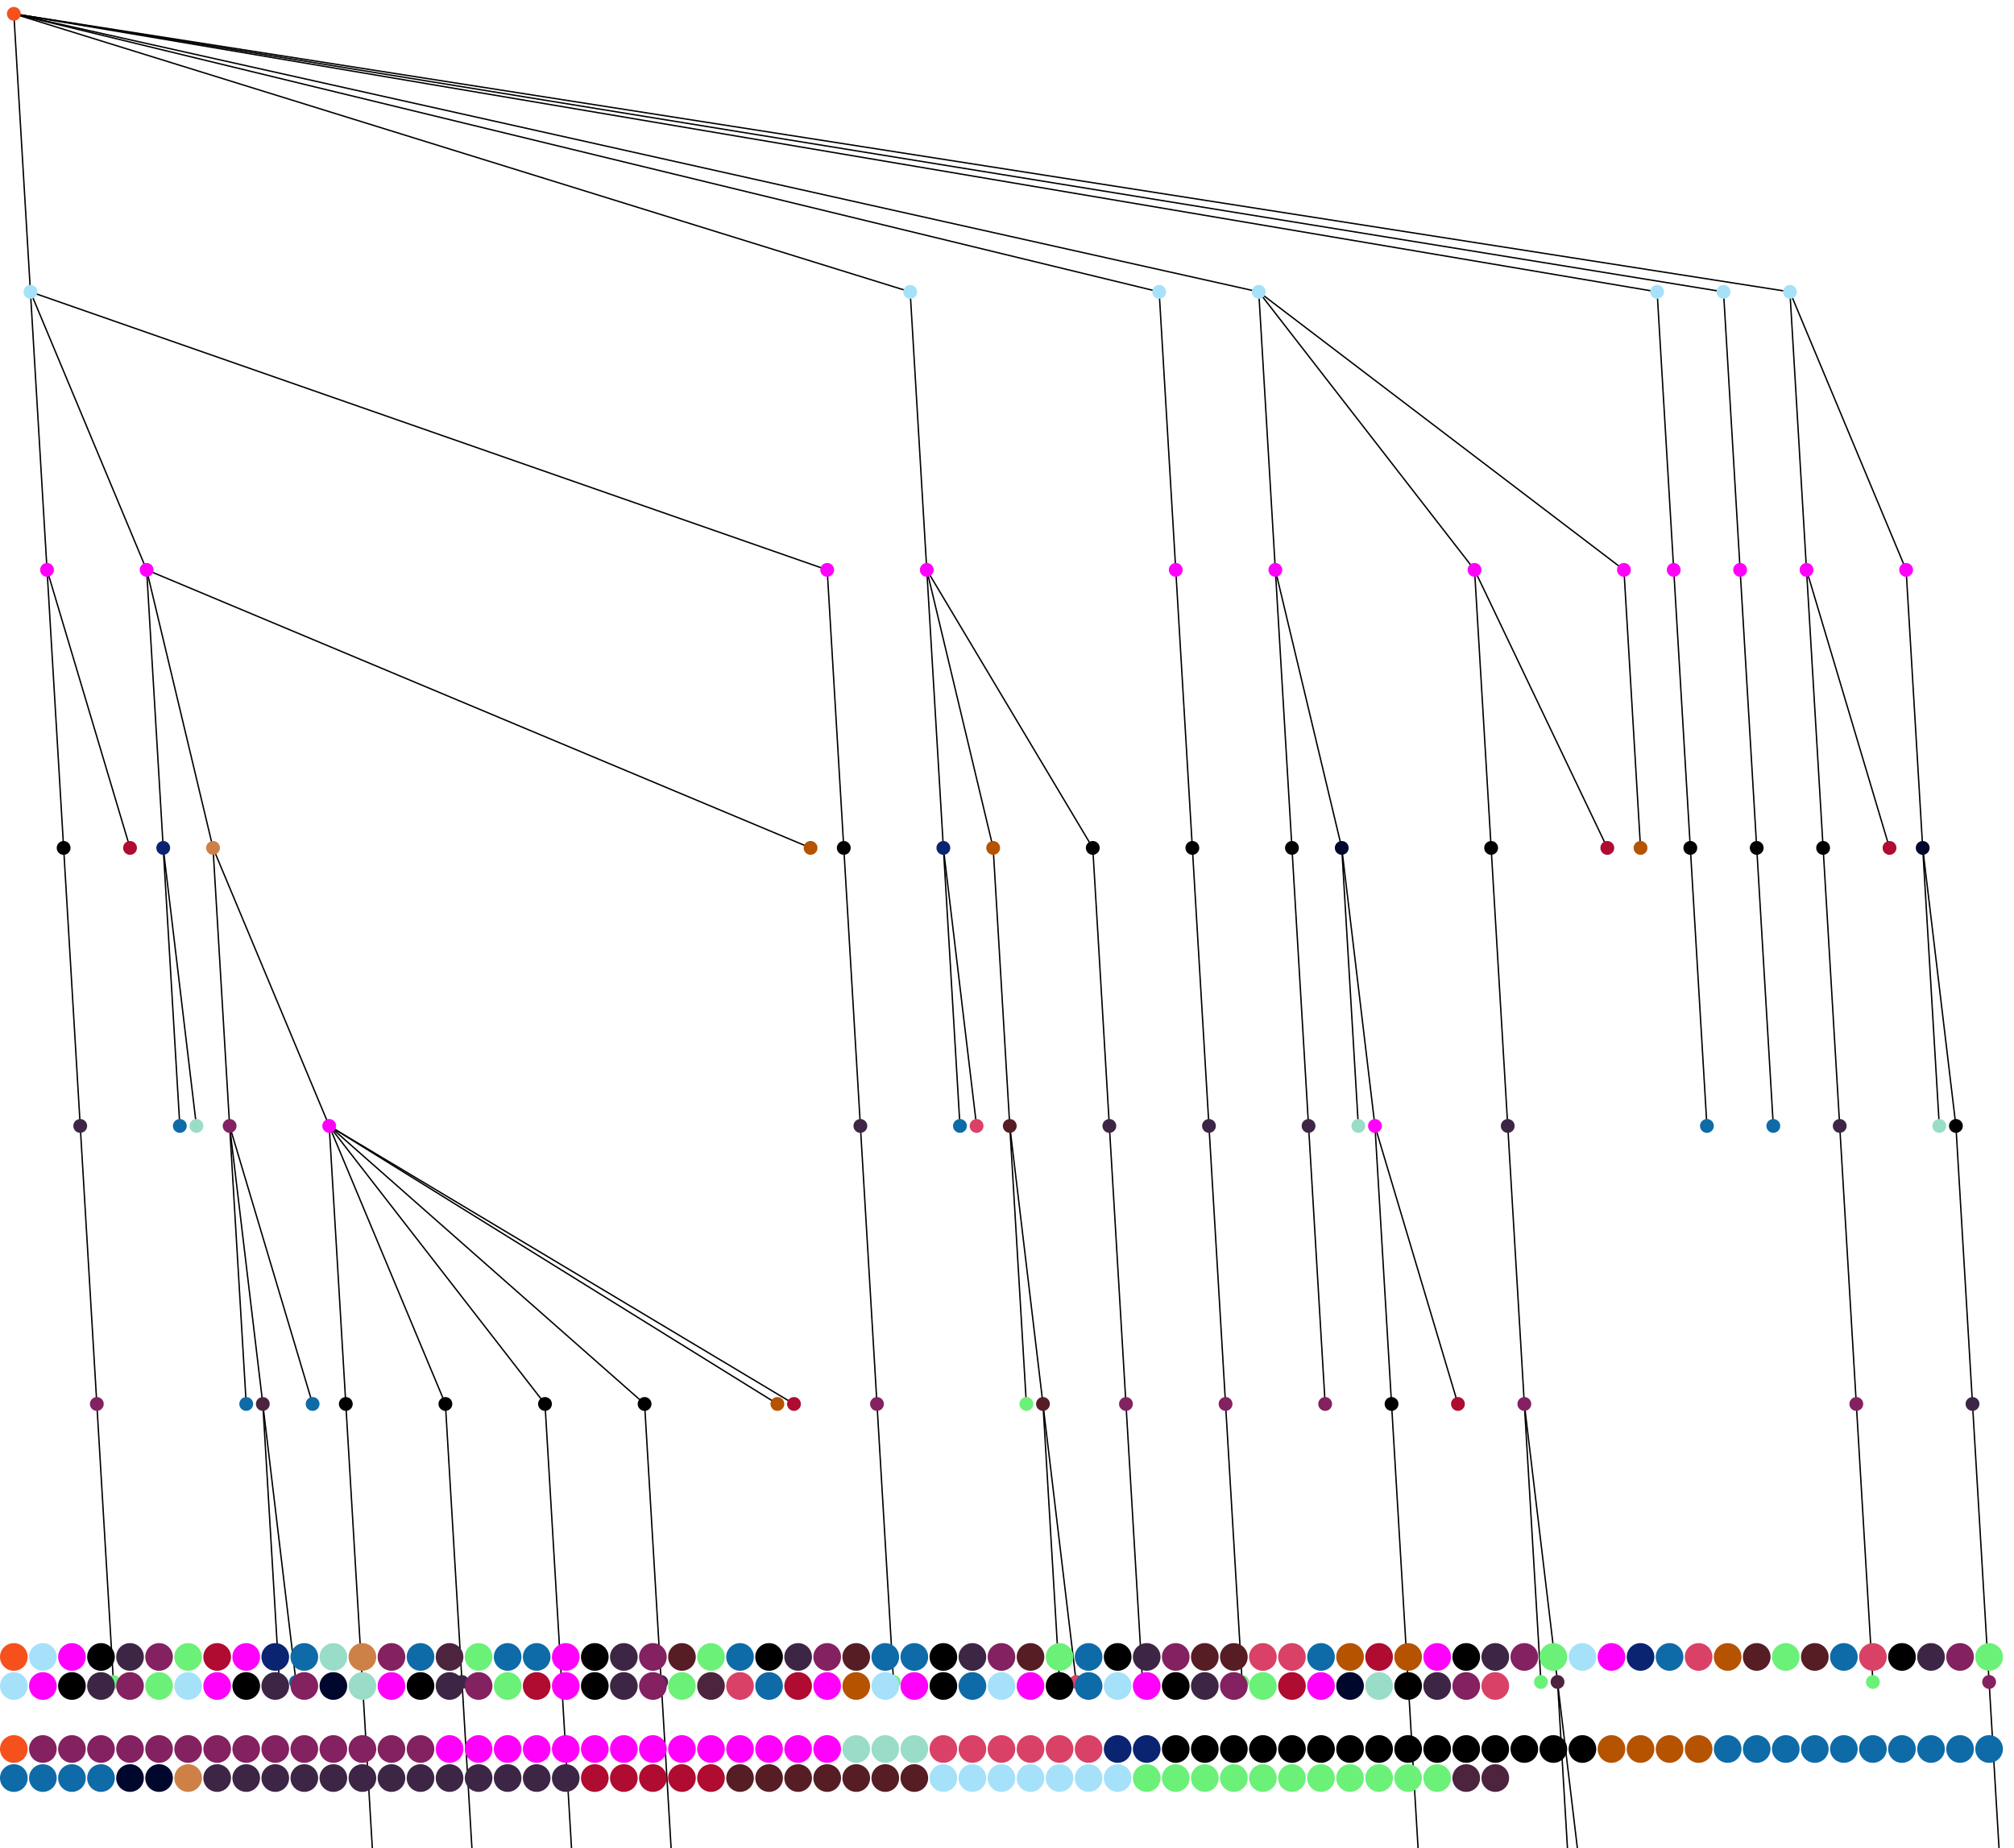
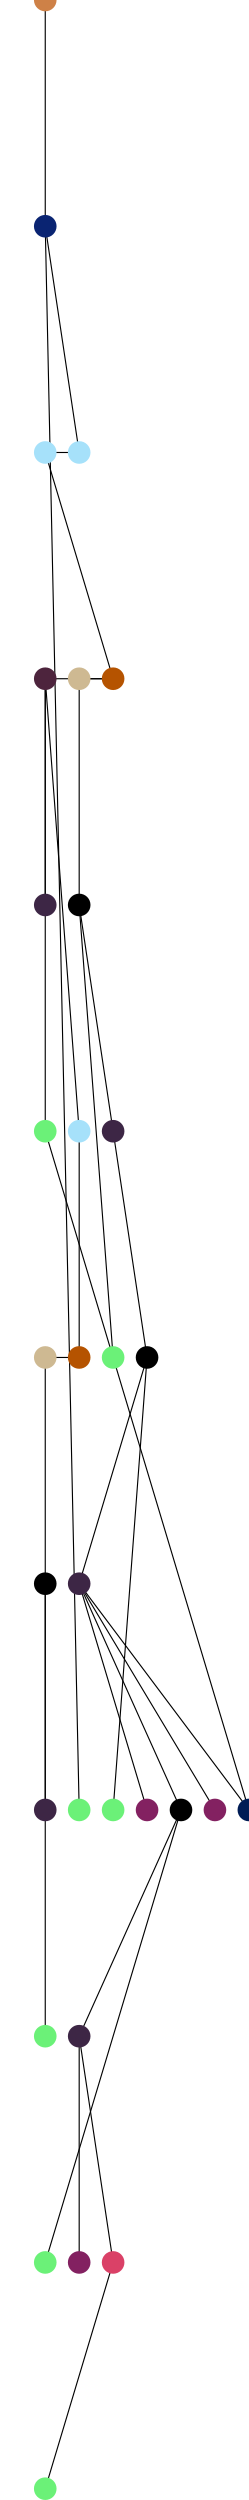
- <svg xmlns="http://www.w3.org/2000/svg" width="1456" height="1336">
-   <path d="M10 10 L22 211" style="stroke:#000;stroke-width:1px" />
-   <path d="M22 211 L34 412" style="stroke:#000;stroke-width:1px" />
-   <path d="M34 412 L46 613" style="stroke:#000;stroke-width:1px" />
-   <path d="M46 613 L58 814" style="stroke:#000;stroke-width:1px" />
-   <path d="M58 814 L70 1015" style="stroke:#000;stroke-width:1px" />
-   <path d="M70 1015 L82 1216" style="stroke:#000;stroke-width:1px" />
-   <ellipse cx="82" cy="1216" rx="5" ry="5" style="fill:#6BF178" />
-   <ellipse cx="70" cy="1015" rx="5" ry="5" style="fill:#832161" />
-   <ellipse cx="58" cy="814" rx="5" ry="5" style="fill:#3d2645" />
-   <ellipse cx="46" cy="613" rx="5" ry="5" style="fill:#000000" />
-   <path d="M34 412 L94 613" style="stroke:#000;stroke-width:1px" />
-   <ellipse cx="94" cy="613" rx="5" ry="5" style="fill:#b00b31" />
-   <ellipse cx="34" cy="412" rx="5" ry="5" style="fill:#ff01fb" />
-   <path d="M22 211 L106 412" style="stroke:#000;stroke-width:1px" />
-   <path d="M106 412 L118 613" style="stroke:#000;stroke-width:1px" />
-   <path d="M118 613 L130 814" style="stroke:#000;stroke-width:1px" />
-   <ellipse cx="130" cy="814" rx="5" ry="5" style="fill:#0e6ba8" />
-   <path d="M118 613 L142 814" style="stroke:#000;stroke-width:1px" />
-   <ellipse cx="142" cy="814" rx="5" ry="5" style="fill:#99ddc8" />
-   <ellipse cx="118" cy="613" rx="5" ry="5" style="fill:#0a2472" />
-   <path d="M106 412 L154 613" style="stroke:#000;stroke-width:1px" />
-   <path d="M154 613 L166 814" style="stroke:#000;stroke-width:1px" />
-   <path d="M166 814 L178 1015" style="stroke:#000;stroke-width:1px" />
-   <ellipse cx="178" cy="1015" rx="5" ry="5" style="fill:#0e6ba8" />
-   <path d="M166 814 L190 1015" style="stroke:#000;stroke-width:1px" />
-   <path d="M190 1015 L202 1216" style="stroke:#000;stroke-width:1px" />
-   <ellipse cx="202" cy="1216" rx="5" ry="5" style="fill:#6BF178" />
-   <path d="M190 1015 L214 1216" style="stroke:#000;stroke-width:1px" />
-   <ellipse cx="214" cy="1216" rx="5" ry="5" style="fill:#0e6ba8" />
-   <ellipse cx="190" cy="1015" rx="5" ry="5" style="fill:#4d243d" />
-   <path d="M166 814 L226 1015" style="stroke:#000;stroke-width:1px" />
-   <ellipse cx="226" cy="1015" rx="5" ry="5" style="fill:#0e6ba8" />
-   <ellipse cx="166" cy="814" rx="5" ry="5" style="fill:#832161" />
-   <path d="M154 613 L238 814" style="stroke:#000;stroke-width:1px" />
-   <path d="M238 814 L250 1015" style="stroke:#000;stroke-width:1px" />
-   <path d="M250 1015 L262 1216" style="stroke:#000;stroke-width:1px" />
-   <path d="M262 1216 L274 1417" style="stroke:#000;stroke-width:1px" />
-   <path d="M274 1417 L286 1618" style="stroke:#000;stroke-width:1px" />
-   <path d="M286 1618 L298 1819" style="stroke:#000;stroke-width:1px" />
-   <ellipse cx="298" cy="1819" rx="5" ry="5" style="fill:#6BF178" />
-   <path d="M286 1618 L310 1819" style="stroke:#000;stroke-width:1px" />
-   <ellipse cx="310" cy="1819" rx="5" ry="5" style="fill:#0e6ba8" />
-   <ellipse cx="286" cy="1618" rx="5" ry="5" style="fill:#561d25" />
-   <ellipse cx="274" cy="1417" rx="5" ry="5" style="fill:#832161" />
-   <ellipse cx="262" cy="1216" rx="5" ry="5" style="fill:#3d2645" />
-   <ellipse cx="250" cy="1015" rx="5" ry="5" style="fill:#000000" />
-   <path d="M238 814 L322 1015" style="stroke:#000;stroke-width:1px" />
-   <path d="M322 1015 L334 1216" style="stroke:#000;stroke-width:1px" />
-   <path d="M334 1216 L346 1417" style="stroke:#000;stroke-width:1px" />
-   <path d="M346 1417 L358 1618" style="stroke:#000;stroke-width:1px" />
-   <path d="M358 1618 L370 1819" style="stroke:#000;stroke-width:1px" />
-   <ellipse cx="370" cy="1819" rx="5" ry="5" style="fill:#0e6ba8" />
-   <path d="M358 1618 L382 1819" style="stroke:#000;stroke-width:1px" />
-   <ellipse cx="382" cy="1819" rx="5" ry="5" style="fill:#0e6ba8" />
-   <ellipse cx="358" cy="1618" rx="5" ry="5" style="fill:#561d25" />
-   <ellipse cx="346" cy="1417" rx="5" ry="5" style="fill:#832161" />
-   <ellipse cx="334" cy="1216" rx="5" ry="5" style="fill:#3d2645" />
-   <ellipse cx="322" cy="1015" rx="5" ry="5" style="fill:#000000" />
-   <path d="M238 814 L394 1015" style="stroke:#000;stroke-width:1px" />
-   <path d="M394 1015 L406 1216" style="stroke:#000;stroke-width:1px" />
-   <path d="M406 1216 L418 1417" style="stroke:#000;stroke-width:1px" />
-   <path d="M418 1417 L430 1618" style="stroke:#000;stroke-width:1px" />
-   <path d="M430 1618 L442 1819" style="stroke:#000;stroke-width:1px" />
-   <ellipse cx="442" cy="1819" rx="5" ry="5" style="fill:#6BF178" />
-   <path d="M430 1618 L454 1819" style="stroke:#000;stroke-width:1px" />
-   <ellipse cx="454" cy="1819" rx="5" ry="5" style="fill:#0e6ba8" />
-   <ellipse cx="430" cy="1618" rx="5" ry="5" style="fill:#561d25" />
-   <ellipse cx="418" cy="1417" rx="5" ry="5" style="fill:#832161" />
-   <ellipse cx="406" cy="1216" rx="5" ry="5" style="fill:#3d2645" />
-   <ellipse cx="394" cy="1015" rx="5" ry="5" style="fill:#000000" />
-   <path d="M238 814 L466 1015" style="stroke:#000;stroke-width:1px" />
-   <path d="M466 1015 L478 1216" style="stroke:#000;stroke-width:1px" />
-   <path d="M478 1216 L490 1417" style="stroke:#000;stroke-width:1px" />
-   <path d="M490 1417 L502 1618" style="stroke:#000;stroke-width:1px" />
-   <path d="M502 1618 L514 1819" style="stroke:#000;stroke-width:1px" />
-   <path d="M514 1819 L526 2020" style="stroke:#000;stroke-width:1px" />
-   <ellipse cx="526" cy="2020" rx="5" ry="5" style="fill:#da4167" />
-   <path d="M514 1819 L538 2020" style="stroke:#000;stroke-width:1px" />
-   <ellipse cx="538" cy="2020" rx="5" ry="5" style="fill:#da4167" />
-   <ellipse cx="514" cy="1819" rx="5" ry="5" style="fill:#561d25" />
-   <path d="M502 1618 L550 1819" style="stroke:#000;stroke-width:1px" />
-   <ellipse cx="550" cy="1819" rx="5" ry="5" style="fill:#0e6ba8" />
-   <ellipse cx="502" cy="1618" rx="5" ry="5" style="fill:#561d25" />
-   <ellipse cx="490" cy="1417" rx="5" ry="5" style="fill:#832161" />
-   <ellipse cx="478" cy="1216" rx="5" ry="5" style="fill:#3d2645" />
-   <ellipse cx="466" cy="1015" rx="5" ry="5" style="fill:#000000" />
-   <path d="M238 814 L562 1015" style="stroke:#000;stroke-width:1px" />
-   <ellipse cx="562" cy="1015" rx="5" ry="5" style="fill:#b55300" />
-   <path d="M238 814 L574 1015" style="stroke:#000;stroke-width:1px" />
-   <ellipse cx="574" cy="1015" rx="5" ry="5" style="fill:#b00b31" />
-   <ellipse cx="238" cy="814" rx="5" ry="5" style="fill:#ff01fb" />
-   <ellipse cx="154" cy="613" rx="5" ry="5" style="fill:#ce8147" />
-   <path d="M106 412 L586 613" style="stroke:#000;stroke-width:1px" />
-   <ellipse cx="586" cy="613" rx="5" ry="5" style="fill:#b55300" />
-   <ellipse cx="106" cy="412" rx="5" ry="5" style="fill:#ff01fb" />
-   <path d="M22 211 L598 412" style="stroke:#000;stroke-width:1px" />
-   <path d="M598 412 L610 613" style="stroke:#000;stroke-width:1px" />
-   <path d="M610 613 L622 814" style="stroke:#000;stroke-width:1px" />
-   <path d="M622 814 L634 1015" style="stroke:#000;stroke-width:1px" />
-   <path d="M634 1015 L646 1216" style="stroke:#000;stroke-width:1px" />
-   <ellipse cx="646" cy="1216" rx="5" ry="5" style="fill:#6BF178" />
-   <ellipse cx="634" cy="1015" rx="5" ry="5" style="fill:#832161" />
-   <ellipse cx="622" cy="814" rx="5" ry="5" style="fill:#3d2645" />
-   <ellipse cx="610" cy="613" rx="5" ry="5" style="fill:#000000" />
-   <ellipse cx="598" cy="412" rx="5" ry="5" style="fill:#ff01fb" />
-   <ellipse cx="22" cy="211" rx="5" ry="5" style="fill:#a6e1fa" />
-   <path d="M10 10 L658 211" style="stroke:#000;stroke-width:1px" />
-   <path d="M658 211 L670 412" style="stroke:#000;stroke-width:1px" />
-   <path d="M670 412 L682 613" style="stroke:#000;stroke-width:1px" />
-   <path d="M682 613 L694 814" style="stroke:#000;stroke-width:1px" />
-   <ellipse cx="694" cy="814" rx="5" ry="5" style="fill:#0e6ba8" />
-   <path d="M682 613 L706 814" style="stroke:#000;stroke-width:1px" />
-   <ellipse cx="706" cy="814" rx="5" ry="5" style="fill:#da4167" />
-   <ellipse cx="682" cy="613" rx="5" ry="5" style="fill:#0a2472" />
-   <path d="M670 412 L718 613" style="stroke:#000;stroke-width:1px" />
-   <path d="M718 613 L730 814" style="stroke:#000;stroke-width:1px" />
-   <path d="M730 814 L742 1015" style="stroke:#000;stroke-width:1px" />
-   <ellipse cx="742" cy="1015" rx="5" ry="5" style="fill:#6BF178" />
-   <path d="M730 814 L754 1015" style="stroke:#000;stroke-width:1px" />
-   <path d="M754 1015 L766 1216" style="stroke:#000;stroke-width:1px" />
-   <ellipse cx="766" cy="1216" rx="5" ry="5" style="fill:#0e6ba8" />
-   <path d="M754 1015 L778 1216" style="stroke:#000;stroke-width:1px" />
-   <ellipse cx="778" cy="1216" rx="5" ry="5" style="fill:#da4167" />
-   <ellipse cx="754" cy="1015" rx="5" ry="5" style="fill:#561d25" />
-   <ellipse cx="730" cy="814" rx="5" ry="5" style="fill:#561d25" />
-   <ellipse cx="718" cy="613" rx="5" ry="5" style="fill:#b55300" />
-   <path d="M670 412 L790 613" style="stroke:#000;stroke-width:1px" />
-   <path d="M790 613 L802 814" style="stroke:#000;stroke-width:1px" />
-   <path d="M802 814 L814 1015" style="stroke:#000;stroke-width:1px" />
-   <path d="M814 1015 L826 1216" style="stroke:#000;stroke-width:1px" />
-   <ellipse cx="826" cy="1216" rx="5" ry="5" style="fill:#6BF178" />
-   <ellipse cx="814" cy="1015" rx="5" ry="5" style="fill:#832161" />
-   <ellipse cx="802" cy="814" rx="5" ry="5" style="fill:#3d2645" />
-   <ellipse cx="790" cy="613" rx="5" ry="5" style="fill:#000000" />
-   <ellipse cx="670" cy="412" rx="5" ry="5" style="fill:#ff01fb" />
-   <ellipse cx="658" cy="211" rx="5" ry="5" style="fill:#a6e1fa" />
-   <path d="M10 10 L838 211" style="stroke:#000;stroke-width:1px" />
-   <path d="M838 211 L850 412" style="stroke:#000;stroke-width:1px" />
-   <path d="M850 412 L862 613" style="stroke:#000;stroke-width:1px" />
-   <path d="M862 613 L874 814" style="stroke:#000;stroke-width:1px" />
-   <path d="M874 814 L886 1015" style="stroke:#000;stroke-width:1px" />
-   <path d="M886 1015 L898 1216" style="stroke:#000;stroke-width:1px" />
-   <ellipse cx="898" cy="1216" rx="5" ry="5" style="fill:#6BF178" />
-   <ellipse cx="886" cy="1015" rx="5" ry="5" style="fill:#832161" />
-   <ellipse cx="874" cy="814" rx="5" ry="5" style="fill:#3d2645" />
-   <ellipse cx="862" cy="613" rx="5" ry="5" style="fill:#000000" />
-   <ellipse cx="850" cy="412" rx="5" ry="5" style="fill:#ff01fb" />
-   <ellipse cx="838" cy="211" rx="5" ry="5" style="fill:#a6e1fa" />
-   <path d="M10 10 L910 211" style="stroke:#000;stroke-width:1px" />
-   <path d="M910 211 L922 412" style="stroke:#000;stroke-width:1px" />
-   <path d="M922 412 L934 613" style="stroke:#000;stroke-width:1px" />
-   <path d="M934 613 L946 814" style="stroke:#000;stroke-width:1px" />
-   <path d="M946 814 L958 1015" style="stroke:#000;stroke-width:1px" />
-   <ellipse cx="958" cy="1015" rx="5" ry="5" style="fill:#832161" />
-   <ellipse cx="946" cy="814" rx="5" ry="5" style="fill:#3d2645" />
-   <ellipse cx="934" cy="613" rx="5" ry="5" style="fill:#000000" />
-   <path d="M922 412 L970 613" style="stroke:#000;stroke-width:1px" />
-   <path d="M970 613 L982 814" style="stroke:#000;stroke-width:1px" />
-   <ellipse cx="982" cy="814" rx="5" ry="5" style="fill:#99ddc8" />
-   <path d="M970 613 L994 814" style="stroke:#000;stroke-width:1px" />
-   <path d="M994 814 L1006 1015" style="stroke:#000;stroke-width:1px" />
-   <path d="M1006 1015 L1018 1216" style="stroke:#000;stroke-width:1px" />
-   <path d="M1018 1216 L1030 1417" style="stroke:#000;stroke-width:1px" />
-   <path d="M1030 1417 L1042 1618" style="stroke:#000;stroke-width:1px" />
-   <ellipse cx="1042" cy="1618" rx="5" ry="5" style="fill:#6BF178" />
-   <ellipse cx="1030" cy="1417" rx="5" ry="5" style="fill:#832161" />
-   <ellipse cx="1018" cy="1216" rx="5" ry="5" style="fill:#3d2645" />
-   <ellipse cx="1006" cy="1015" rx="5" ry="5" style="fill:#000000" />
-   <path d="M994 814 L1054 1015" style="stroke:#000;stroke-width:1px" />
-   <ellipse cx="1054" cy="1015" rx="5" ry="5" style="fill:#b00b31" />
-   <ellipse cx="994" cy="814" rx="5" ry="5" style="fill:#ff01fb" />
-   <ellipse cx="970" cy="613" rx="5" ry="5" style="fill:#00072d" />
-   <ellipse cx="922" cy="412" rx="5" ry="5" style="fill:#ff01fb" />
-   <path d="M910 211 L1066 412" style="stroke:#000;stroke-width:1px" />
-   <path d="M1066 412 L1078 613" style="stroke:#000;stroke-width:1px" />
-   <path d="M1078 613 L1090 814" style="stroke:#000;stroke-width:1px" />
-   <path d="M1090 814 L1102 1015" style="stroke:#000;stroke-width:1px" />
-   <path d="M1102 1015 L1114 1216" style="stroke:#000;stroke-width:1px" />
-   <ellipse cx="1114" cy="1216" rx="5" ry="5" style="fill:#6BF178" />
-   <path d="M1102 1015 L1126 1216" style="stroke:#000;stroke-width:1px" />
-   <path d="M1126 1216 L1138 1417" style="stroke:#000;stroke-width:1px" />
-   <ellipse cx="1138" cy="1417" rx="5" ry="5" style="fill:#da4167" />
-   <path d="M1126 1216 L1150 1417" style="stroke:#000;stroke-width:1px" />
-   <ellipse cx="1150" cy="1417" rx="5" ry="5" style="fill:#0e6ba8" />
-   <ellipse cx="1126" cy="1216" rx="5" ry="5" style="fill:#4d243d" />
-   <ellipse cx="1102" cy="1015" rx="5" ry="5" style="fill:#832161" />
-   <ellipse cx="1090" cy="814" rx="5" ry="5" style="fill:#3d2645" />
-   <ellipse cx="1078" cy="613" rx="5" ry="5" style="fill:#000000" />
-   <path d="M1066 412 L1162 613" style="stroke:#000;stroke-width:1px" />
-   <ellipse cx="1162" cy="613" rx="5" ry="5" style="fill:#b00b31" />
-   <ellipse cx="1066" cy="412" rx="5" ry="5" style="fill:#ff01fb" />
-   <path d="M910 211 L1174 412" style="stroke:#000;stroke-width:1px" />
-   <path d="M1174 412 L1186 613" style="stroke:#000;stroke-width:1px" />
-   <ellipse cx="1186" cy="613" rx="5" ry="5" style="fill:#b55300" />
-   <ellipse cx="1174" cy="412" rx="5" ry="5" style="fill:#ff01fb" />
-   <ellipse cx="910" cy="211" rx="5" ry="5" style="fill:#a6e1fa" />
-   <path d="M10 10 L1198 211" style="stroke:#000;stroke-width:1px" />
-   <path d="M1198 211 L1210 412" style="stroke:#000;stroke-width:1px" />
-   <path d="M1210 412 L1222 613" style="stroke:#000;stroke-width:1px" />
-   <path d="M1222 613 L1234 814" style="stroke:#000;stroke-width:1px" />
-   <ellipse cx="1234" cy="814" rx="5" ry="5" style="fill:#0e6ba8" />
-   <ellipse cx="1222" cy="613" rx="5" ry="5" style="fill:#000000" />
-   <ellipse cx="1210" cy="412" rx="5" ry="5" style="fill:#ff01fb" />
-   <ellipse cx="1198" cy="211" rx="5" ry="5" style="fill:#a6e1fa" />
-   <path d="M10 10 L1246 211" style="stroke:#000;stroke-width:1px" />
-   <path d="M1246 211 L1258 412" style="stroke:#000;stroke-width:1px" />
-   <path d="M1258 412 L1270 613" style="stroke:#000;stroke-width:1px" />
-   <path d="M1270 613 L1282 814" style="stroke:#000;stroke-width:1px" />
-   <ellipse cx="1282" cy="814" rx="5" ry="5" style="fill:#0e6ba8" />
-   <ellipse cx="1270" cy="613" rx="5" ry="5" style="fill:#000000" />
-   <ellipse cx="1258" cy="412" rx="5" ry="5" style="fill:#ff01fb" />
-   <ellipse cx="1246" cy="211" rx="5" ry="5" style="fill:#a6e1fa" />
-   <path d="M10 10 L1294 211" style="stroke:#000;stroke-width:1px" />
-   <path d="M1294 211 L1306 412" style="stroke:#000;stroke-width:1px" />
-   <path d="M1306 412 L1318 613" style="stroke:#000;stroke-width:1px" />
-   <path d="M1318 613 L1330 814" style="stroke:#000;stroke-width:1px" />
-   <path d="M1330 814 L1342 1015" style="stroke:#000;stroke-width:1px" />
-   <path d="M1342 1015 L1354 1216" style="stroke:#000;stroke-width:1px" />
-   <ellipse cx="1354" cy="1216" rx="5" ry="5" style="fill:#6BF178" />
-   <ellipse cx="1342" cy="1015" rx="5" ry="5" style="fill:#832161" />
-   <ellipse cx="1330" cy="814" rx="5" ry="5" style="fill:#3d2645" />
-   <ellipse cx="1318" cy="613" rx="5" ry="5" style="fill:#000000" />
-   <path d="M1306 412 L1366 613" style="stroke:#000;stroke-width:1px" />
-   <ellipse cx="1366" cy="613" rx="5" ry="5" style="fill:#b00b31" />
-   <ellipse cx="1306" cy="412" rx="5" ry="5" style="fill:#ff01fb" />
-   <path d="M1294 211 L1378 412" style="stroke:#000;stroke-width:1px" />
-   <path d="M1378 412 L1390 613" style="stroke:#000;stroke-width:1px" />
-   <path d="M1390 613 L1402 814" style="stroke:#000;stroke-width:1px" />
-   <ellipse cx="1402" cy="814" rx="5" ry="5" style="fill:#99ddc8" />
-   <path d="M1390 613 L1414 814" style="stroke:#000;stroke-width:1px" />
-   <path d="M1414 814 L1426 1015" style="stroke:#000;stroke-width:1px" />
-   <path d="M1426 1015 L1438 1216" style="stroke:#000;stroke-width:1px" />
-   <path d="M1438 1216 L1450 1417" style="stroke:#000;stroke-width:1px" />
-   <ellipse cx="1450" cy="1417" rx="5" ry="5" style="fill:#da4167" />
-   <ellipse cx="1438" cy="1216" rx="5" ry="5" style="fill:#832161" />
-   <ellipse cx="1426" cy="1015" rx="5" ry="5" style="fill:#3d2645" />
-   <ellipse cx="1414" cy="814" rx="5" ry="5" style="fill:#000000" />
-   <ellipse cx="1390" cy="613" rx="5" ry="5" style="fill:#00072d" />
-   <ellipse cx="1378" cy="412" rx="5" ry="5" style="fill:#ff01fb" />
-   <ellipse cx="1294" cy="211" rx="5" ry="5" style="fill:#a6e1fa" />
-   <ellipse cx="10" cy="10" rx="5" ry="5" style="fill:#f6511d" />
-   <ellipse cx="10" cy="1197.9" rx="10" ry="10" style="fill:#f6511d" />
-   <ellipse cx="31" cy="1197.9" rx="10" ry="10" style="fill:#a6e1fa" />
-   <ellipse cx="52" cy="1197.9" rx="10" ry="10" style="fill:#ff01fb" />
-   <ellipse cx="73" cy="1197.9" rx="10" ry="10" style="fill:#000000" />
-   <ellipse cx="94" cy="1197.9" rx="10" ry="10" style="fill:#3d2645" />
-   <ellipse cx="115" cy="1197.9" rx="10" ry="10" style="fill:#832161" />
-   <ellipse cx="136" cy="1197.9" rx="10" ry="10" style="fill:#6BF178" />
-   <ellipse cx="157" cy="1197.9" rx="10" ry="10" style="fill:#b00b31" />
-   <ellipse cx="178" cy="1197.9" rx="10" ry="10" style="fill:#ff01fb" />
-   <ellipse cx="199" cy="1197.9" rx="10" ry="10" style="fill:#0a2472" />
-   <ellipse cx="220" cy="1197.9" rx="10" ry="10" style="fill:#0e6ba8" />
-   <ellipse cx="241" cy="1197.9" rx="10" ry="10" style="fill:#99ddc8" />
-   <ellipse cx="262" cy="1197.9" rx="10" ry="10" style="fill:#ce8147" />
-   <ellipse cx="283" cy="1197.9" rx="10" ry="10" style="fill:#832161" />
-   <ellipse cx="304" cy="1197.9" rx="10" ry="10" style="fill:#0e6ba8" />
-   <ellipse cx="325" cy="1197.9" rx="10" ry="10" style="fill:#4d243d" />
-   <ellipse cx="346" cy="1197.9" rx="10" ry="10" style="fill:#6BF178" />
-   <ellipse cx="367" cy="1197.9" rx="10" ry="10" style="fill:#0e6ba8" />
-   <ellipse cx="388" cy="1197.9" rx="10" ry="10" style="fill:#0e6ba8" />
-   <ellipse cx="409" cy="1197.9" rx="10" ry="10" style="fill:#ff01fb" />
-   <ellipse cx="430" cy="1197.9" rx="10" ry="10" style="fill:#000000" />
-   <ellipse cx="451" cy="1197.9" rx="10" ry="10" style="fill:#3d2645" />
-   <ellipse cx="472" cy="1197.9" rx="10" ry="10" style="fill:#832161" />
-   <ellipse cx="493" cy="1197.9" rx="10" ry="10" style="fill:#561d25" />
-   <ellipse cx="514" cy="1197.9" rx="10" ry="10" style="fill:#6BF178" />
-   <ellipse cx="535" cy="1197.9" rx="10" ry="10" style="fill:#0e6ba8" />
-   <ellipse cx="556" cy="1197.9" rx="10" ry="10" style="fill:#000000" />
-   <ellipse cx="577" cy="1197.9" rx="10" ry="10" style="fill:#3d2645" />
-   <ellipse cx="598" cy="1197.9" rx="10" ry="10" style="fill:#832161" />
-   <ellipse cx="619" cy="1197.9" rx="10" ry="10" style="fill:#561d25" />
-   <ellipse cx="640" cy="1197.9" rx="10" ry="10" style="fill:#0e6ba8" />
-   <ellipse cx="661" cy="1197.9" rx="10" ry="10" style="fill:#0e6ba8" />
-   <ellipse cx="682" cy="1197.9" rx="10" ry="10" style="fill:#000000" />
-   <ellipse cx="703" cy="1197.9" rx="10" ry="10" style="fill:#3d2645" />
-   <ellipse cx="724" cy="1197.9" rx="10" ry="10" style="fill:#832161" />
-   <ellipse cx="745" cy="1197.9" rx="10" ry="10" style="fill:#561d25" />
-   <ellipse cx="766" cy="1197.9" rx="10" ry="10" style="fill:#6BF178" />
-   <ellipse cx="787" cy="1197.9" rx="10" ry="10" style="fill:#0e6ba8" />
-   <ellipse cx="808" cy="1197.9" rx="10" ry="10" style="fill:#000000" />
-   <ellipse cx="829" cy="1197.9" rx="10" ry="10" style="fill:#3d2645" />
-   <ellipse cx="850" cy="1197.9" rx="10" ry="10" style="fill:#832161" />
-   <ellipse cx="871" cy="1197.9" rx="10" ry="10" style="fill:#561d25" />
-   <ellipse cx="892" cy="1197.9" rx="10" ry="10" style="fill:#561d25" />
-   <ellipse cx="913" cy="1197.9" rx="10" ry="10" style="fill:#da4167" />
-   <ellipse cx="934" cy="1197.9" rx="10" ry="10" style="fill:#da4167" />
-   <ellipse cx="955" cy="1197.9" rx="10" ry="10" style="fill:#0e6ba8" />
-   <ellipse cx="976" cy="1197.9" rx="10" ry="10" style="fill:#b55300" />
-   <ellipse cx="997" cy="1197.9" rx="10" ry="10" style="fill:#b00b31" />
-   <ellipse cx="1018" cy="1197.9" rx="10" ry="10" style="fill:#b55300" />
-   <ellipse cx="1039" cy="1197.9" rx="10" ry="10" style="fill:#ff01fb" />
-   <ellipse cx="1060" cy="1197.9" rx="10" ry="10" style="fill:#000000" />
-   <ellipse cx="1081" cy="1197.9" rx="10" ry="10" style="fill:#3d2645" />
-   <ellipse cx="1102" cy="1197.9" rx="10" ry="10" style="fill:#832161" />
-   <ellipse cx="1123" cy="1197.9" rx="10" ry="10" style="fill:#6BF178" />
-   <ellipse cx="1144" cy="1197.9" rx="10" ry="10" style="fill:#a6e1fa" />
-   <ellipse cx="1165" cy="1197.9" rx="10" ry="10" style="fill:#ff01fb" />
-   <ellipse cx="1186" cy="1197.9" rx="10" ry="10" style="fill:#0a2472" />
-   <ellipse cx="1207" cy="1197.9" rx="10" ry="10" style="fill:#0e6ba8" />
-   <ellipse cx="1228" cy="1197.9" rx="10" ry="10" style="fill:#da4167" />
-   <ellipse cx="1249" cy="1197.9" rx="10" ry="10" style="fill:#b55300" />
-   <ellipse cx="1270" cy="1197.9" rx="10" ry="10" style="fill:#561d25" />
-   <ellipse cx="1291" cy="1197.9" rx="10" ry="10" style="fill:#6BF178" />
-   <ellipse cx="1312" cy="1197.9" rx="10" ry="10" style="fill:#561d25" />
-   <ellipse cx="1333" cy="1197.9" rx="10" ry="10" style="fill:#0e6ba8" />
-   <ellipse cx="1354" cy="1197.9" rx="10" ry="10" style="fill:#da4167" />
-   <ellipse cx="1375" cy="1197.9" rx="10" ry="10" style="fill:#000000" />
-   <ellipse cx="1396" cy="1197.9" rx="10" ry="10" style="fill:#3d2645" />
-   <ellipse cx="1417" cy="1197.9" rx="10" ry="10" style="fill:#832161" />
-   <ellipse cx="1438" cy="1197.9" rx="10" ry="10" style="fill:#6BF178" />
-   <ellipse cx="10" cy="1218.9" rx="10" ry="10" style="fill:#a6e1fa" />
-   <ellipse cx="31" cy="1218.9" rx="10" ry="10" style="fill:#ff01fb" />
-   <ellipse cx="52" cy="1218.9" rx="10" ry="10" style="fill:#000000" />
-   <ellipse cx="73" cy="1218.9" rx="10" ry="10" style="fill:#3d2645" />
-   <ellipse cx="94" cy="1218.9" rx="10" ry="10" style="fill:#832161" />
-   <ellipse cx="115" cy="1218.9" rx="10" ry="10" style="fill:#6BF178" />
-   <ellipse cx="136" cy="1218.9" rx="10" ry="10" style="fill:#a6e1fa" />
-   <ellipse cx="157" cy="1218.9" rx="10" ry="10" style="fill:#ff01fb" />
-   <ellipse cx="178" cy="1218.9" rx="10" ry="10" style="fill:#000000" />
-   <ellipse cx="199" cy="1218.9" rx="10" ry="10" style="fill:#3d2645" />
-   <ellipse cx="220" cy="1218.9" rx="10" ry="10" style="fill:#832161" />
-   <ellipse cx="241" cy="1218.9" rx="10" ry="10" style="fill:#00072d" />
-   <ellipse cx="262" cy="1218.9" rx="10" ry="10" style="fill:#99ddc8" />
-   <ellipse cx="283" cy="1218.9" rx="10" ry="10" style="fill:#ff01fb" />
-   <ellipse cx="304" cy="1218.9" rx="10" ry="10" style="fill:#000000" />
-   <ellipse cx="325" cy="1218.9" rx="10" ry="10" style="fill:#3d2645" />
-   <ellipse cx="346" cy="1218.9" rx="10" ry="10" style="fill:#832161" />
-   <ellipse cx="367" cy="1218.9" rx="10" ry="10" style="fill:#6BF178" />
-   <ellipse cx="388" cy="1218.9" rx="10" ry="10" style="fill:#b00b31" />
-   <ellipse cx="409" cy="1218.9" rx="10" ry="10" style="fill:#ff01fb" />
-   <ellipse cx="430" cy="1218.9" rx="10" ry="10" style="fill:#000000" />
-   <ellipse cx="451" cy="1218.9" rx="10" ry="10" style="fill:#3d2645" />
-   <ellipse cx="472" cy="1218.9" rx="10" ry="10" style="fill:#832161" />
-   <ellipse cx="493" cy="1218.9" rx="10" ry="10" style="fill:#6BF178" />
-   <ellipse cx="514" cy="1218.9" rx="10" ry="10" style="fill:#4d243d" />
-   <ellipse cx="535" cy="1218.9" rx="10" ry="10" style="fill:#da4167" />
-   <ellipse cx="556" cy="1218.9" rx="10" ry="10" style="fill:#0e6ba8" />
-   <ellipse cx="577" cy="1218.9" rx="10" ry="10" style="fill:#b00b31" />
-   <ellipse cx="598" cy="1218.9" rx="10" ry="10" style="fill:#ff01fb" />
-   <ellipse cx="619" cy="1218.9" rx="10" ry="10" style="fill:#b55300" />
-   <ellipse cx="640" cy="1218.9" rx="10" ry="10" style="fill:#a6e1fa" />
-   <ellipse cx="661" cy="1218.9" rx="10" ry="10" style="fill:#ff01fb" />
-   <ellipse cx="682" cy="1218.9" rx="10" ry="10" style="fill:#000000" />
-   <ellipse cx="703" cy="1218.9" rx="10" ry="10" style="fill:#0e6ba8" />
-   <ellipse cx="724" cy="1218.9" rx="10" ry="10" style="fill:#a6e1fa" />
-   <ellipse cx="745" cy="1218.9" rx="10" ry="10" style="fill:#ff01fb" />
-   <ellipse cx="766" cy="1218.9" rx="10" ry="10" style="fill:#000000" />
-   <ellipse cx="787" cy="1218.9" rx="10" ry="10" style="fill:#0e6ba8" />
-   <ellipse cx="808" cy="1218.9" rx="10" ry="10" style="fill:#a6e1fa" />
-   <ellipse cx="829" cy="1218.9" rx="10" ry="10" style="fill:#ff01fb" />
-   <ellipse cx="850" cy="1218.9" rx="10" ry="10" style="fill:#000000" />
-   <ellipse cx="871" cy="1218.9" rx="10" ry="10" style="fill:#3d2645" />
-   <ellipse cx="892" cy="1218.9" rx="10" ry="10" style="fill:#832161" />
-   <ellipse cx="913" cy="1218.9" rx="10" ry="10" style="fill:#6BF178" />
-   <ellipse cx="934" cy="1218.9" rx="10" ry="10" style="fill:#b00b31" />
-   <ellipse cx="955" cy="1218.9" rx="10" ry="10" style="fill:#ff01fb" />
-   <ellipse cx="976" cy="1218.9" rx="10" ry="10" style="fill:#00072d" />
-   <ellipse cx="997" cy="1218.9" rx="10" ry="10" style="fill:#99ddc8" />
-   <ellipse cx="1018" cy="1218.9" rx="10" ry="10" style="fill:#000000" />
-   <ellipse cx="1039" cy="1218.9" rx="10" ry="10" style="fill:#3d2645" />
-   <ellipse cx="1060" cy="1218.9" rx="10" ry="10" style="fill:#832161" />
-   <ellipse cx="1081" cy="1218.9" rx="10" ry="10" style="fill:#da4167" />
-   <ellipse cx="10" cy="1264.45" rx="10" ry="10" style="fill:#f6511d" />
-   <ellipse cx="31" cy="1264.45" rx="10" ry="10" style="fill:#832161" />
-   <ellipse cx="52" cy="1264.45" rx="10" ry="10" style="fill:#832161" />
-   <ellipse cx="73" cy="1264.45" rx="10" ry="10" style="fill:#832161" />
-   <ellipse cx="94" cy="1264.45" rx="10" ry="10" style="fill:#832161" />
-   <ellipse cx="115" cy="1264.45" rx="10" ry="10" style="fill:#832161" />
-   <ellipse cx="136" cy="1264.45" rx="10" ry="10" style="fill:#832161" />
-   <ellipse cx="157" cy="1264.45" rx="10" ry="10" style="fill:#832161" />
-   <ellipse cx="178" cy="1264.45" rx="10" ry="10" style="fill:#832161" />
-   <ellipse cx="199" cy="1264.45" rx="10" ry="10" style="fill:#832161" />
-   <ellipse cx="220" cy="1264.45" rx="10" ry="10" style="fill:#832161" />
-   <ellipse cx="241" cy="1264.45" rx="10" ry="10" style="fill:#832161" />
-   <ellipse cx="262" cy="1264.45" rx="10" ry="10" style="fill:#832161" />
-   <ellipse cx="283" cy="1264.45" rx="10" ry="10" style="fill:#832161" />
-   <ellipse cx="304" cy="1264.45" rx="10" ry="10" style="fill:#832161" />
-   <ellipse cx="325" cy="1264.45" rx="10" ry="10" style="fill:#ff01fb" />
-   <ellipse cx="346" cy="1264.45" rx="10" ry="10" style="fill:#ff01fb" />
-   <ellipse cx="367" cy="1264.45" rx="10" ry="10" style="fill:#ff01fb" />
-   <ellipse cx="388" cy="1264.45" rx="10" ry="10" style="fill:#ff01fb" />
-   <ellipse cx="409" cy="1264.45" rx="10" ry="10" style="fill:#ff01fb" />
-   <ellipse cx="430" cy="1264.45" rx="10" ry="10" style="fill:#ff01fb" />
-   <ellipse cx="451" cy="1264.45" rx="10" ry="10" style="fill:#ff01fb" />
-   <ellipse cx="472" cy="1264.45" rx="10" ry="10" style="fill:#ff01fb" />
-   <ellipse cx="493" cy="1264.45" rx="10" ry="10" style="fill:#ff01fb" />
-   <ellipse cx="514" cy="1264.45" rx="10" ry="10" style="fill:#ff01fb" />
-   <ellipse cx="535" cy="1264.45" rx="10" ry="10" style="fill:#ff01fb" />
-   <ellipse cx="556" cy="1264.45" rx="10" ry="10" style="fill:#ff01fb" />
-   <ellipse cx="577" cy="1264.45" rx="10" ry="10" style="fill:#ff01fb" />
-   <ellipse cx="598" cy="1264.45" rx="10" ry="10" style="fill:#ff01fb" />
-   <ellipse cx="619" cy="1264.45" rx="10" ry="10" style="fill:#99ddc8" />
-   <ellipse cx="640" cy="1264.45" rx="10" ry="10" style="fill:#99ddc8" />
-   <ellipse cx="661" cy="1264.45" rx="10" ry="10" style="fill:#99ddc8" />
-   <ellipse cx="682" cy="1264.45" rx="10" ry="10" style="fill:#da4167" />
-   <ellipse cx="703" cy="1264.45" rx="10" ry="10" style="fill:#da4167" />
-   <ellipse cx="724" cy="1264.45" rx="10" ry="10" style="fill:#da4167" />
-   <ellipse cx="745" cy="1264.45" rx="10" ry="10" style="fill:#da4167" />
-   <ellipse cx="766" cy="1264.45" rx="10" ry="10" style="fill:#da4167" />
-   <ellipse cx="787" cy="1264.45" rx="10" ry="10" style="fill:#da4167" />
-   <ellipse cx="808" cy="1264.45" rx="10" ry="10" style="fill:#0a2472" />
-   <ellipse cx="829" cy="1264.45" rx="10" ry="10" style="fill:#0a2472" />
-   <ellipse cx="850" cy="1264.45" rx="10" ry="10" style="fill:#000000" />
-   <ellipse cx="871" cy="1264.45" rx="10" ry="10" style="fill:#000000" />
-   <ellipse cx="892" cy="1264.45" rx="10" ry="10" style="fill:#000000" />
-   <ellipse cx="913" cy="1264.45" rx="10" ry="10" style="fill:#000000" />
-   <ellipse cx="934" cy="1264.45" rx="10" ry="10" style="fill:#000000" />
-   <ellipse cx="955" cy="1264.45" rx="10" ry="10" style="fill:#000000" />
-   <ellipse cx="976" cy="1264.45" rx="10" ry="10" style="fill:#000000" />
-   <ellipse cx="997" cy="1264.45" rx="10" ry="10" style="fill:#000000" />
-   <ellipse cx="1018" cy="1264.45" rx="10" ry="10" style="fill:#000000" />
-   <ellipse cx="1039" cy="1264.45" rx="10" ry="10" style="fill:#000000" />
-   <ellipse cx="1060" cy="1264.45" rx="10" ry="10" style="fill:#000000" />
-   <ellipse cx="1081" cy="1264.45" rx="10" ry="10" style="fill:#000000" />
-   <ellipse cx="1102" cy="1264.45" rx="10" ry="10" style="fill:#000000" />
-   <ellipse cx="1123" cy="1264.45" rx="10" ry="10" style="fill:#000000" />
-   <ellipse cx="1144" cy="1264.45" rx="10" ry="10" style="fill:#000000" />
-   <ellipse cx="1165" cy="1264.45" rx="10" ry="10" style="fill:#b55300" />
-   <ellipse cx="1186" cy="1264.45" rx="10" ry="10" style="fill:#b55300" />
-   <ellipse cx="1207" cy="1264.45" rx="10" ry="10" style="fill:#b55300" />
-   <ellipse cx="1228" cy="1264.45" rx="10" ry="10" style="fill:#b55300" />
-   <ellipse cx="1249" cy="1264.45" rx="10" ry="10" style="fill:#0e6ba8" />
-   <ellipse cx="1270" cy="1264.45" rx="10" ry="10" style="fill:#0e6ba8" />
-   <ellipse cx="1291" cy="1264.45" rx="10" ry="10" style="fill:#0e6ba8" />
-   <ellipse cx="1312" cy="1264.45" rx="10" ry="10" style="fill:#0e6ba8" />
-   <ellipse cx="1333" cy="1264.45" rx="10" ry="10" style="fill:#0e6ba8" />
-   <ellipse cx="1354" cy="1264.45" rx="10" ry="10" style="fill:#0e6ba8" />
-   <ellipse cx="1375" cy="1264.45" rx="10" ry="10" style="fill:#0e6ba8" />
-   <ellipse cx="1396" cy="1264.45" rx="10" ry="10" style="fill:#0e6ba8" />
-   <ellipse cx="1417" cy="1264.45" rx="10" ry="10" style="fill:#0e6ba8" />
-   <ellipse cx="1438" cy="1264.45" rx="10" ry="10" style="fill:#0e6ba8" />
-   <ellipse cx="10" cy="1285.45" rx="10" ry="10" style="fill:#0e6ba8" />
-   <ellipse cx="31" cy="1285.45" rx="10" ry="10" style="fill:#0e6ba8" />
-   <ellipse cx="52" cy="1285.45" rx="10" ry="10" style="fill:#0e6ba8" />
-   <ellipse cx="73" cy="1285.45" rx="10" ry="10" style="fill:#0e6ba8" />
-   <ellipse cx="94" cy="1285.45" rx="10" ry="10" style="fill:#00072d" />
-   <ellipse cx="115" cy="1285.45" rx="10" ry="10" style="fill:#00072d" />
-   <ellipse cx="136" cy="1285.45" rx="10" ry="10" style="fill:#ce8147" />
-   <ellipse cx="157" cy="1285.45" rx="10" ry="10" style="fill:#3d2645" />
-   <ellipse cx="178" cy="1285.45" rx="10" ry="10" style="fill:#3d2645" />
-   <ellipse cx="199" cy="1285.45" rx="10" ry="10" style="fill:#3d2645" />
-   <ellipse cx="220" cy="1285.45" rx="10" ry="10" style="fill:#3d2645" />
-   <ellipse cx="241" cy="1285.45" rx="10" ry="10" style="fill:#3d2645" />
-   <ellipse cx="262" cy="1285.45" rx="10" ry="10" style="fill:#3d2645" />
-   <ellipse cx="283" cy="1285.45" rx="10" ry="10" style="fill:#3d2645" />
-   <ellipse cx="304" cy="1285.45" rx="10" ry="10" style="fill:#3d2645" />
-   <ellipse cx="325" cy="1285.45" rx="10" ry="10" style="fill:#3d2645" />
-   <ellipse cx="346" cy="1285.45" rx="10" ry="10" style="fill:#3d2645" />
-   <ellipse cx="367" cy="1285.45" rx="10" ry="10" style="fill:#3d2645" />
-   <ellipse cx="388" cy="1285.45" rx="10" ry="10" style="fill:#3d2645" />
-   <ellipse cx="409" cy="1285.45" rx="10" ry="10" style="fill:#3d2645" />
-   <ellipse cx="430" cy="1285.45" rx="10" ry="10" style="fill:#b00b31" />
-   <ellipse cx="451" cy="1285.45" rx="10" ry="10" style="fill:#b00b31" />
-   <ellipse cx="472" cy="1285.45" rx="10" ry="10" style="fill:#b00b31" />
-   <ellipse cx="493" cy="1285.45" rx="10" ry="10" style="fill:#b00b31" />
-   <ellipse cx="514" cy="1285.45" rx="10" ry="10" style="fill:#b00b31" />
-   <ellipse cx="535" cy="1285.45" rx="10" ry="10" style="fill:#561d25" />
-   <ellipse cx="556" cy="1285.45" rx="10" ry="10" style="fill:#561d25" />
-   <ellipse cx="577" cy="1285.45" rx="10" ry="10" style="fill:#561d25" />
-   <ellipse cx="598" cy="1285.45" rx="10" ry="10" style="fill:#561d25" />
-   <ellipse cx="619" cy="1285.45" rx="10" ry="10" style="fill:#561d25" />
-   <ellipse cx="640" cy="1285.45" rx="10" ry="10" style="fill:#561d25" />
-   <ellipse cx="661" cy="1285.45" rx="10" ry="10" style="fill:#561d25" />
-   <ellipse cx="682" cy="1285.45" rx="10" ry="10" style="fill:#a6e1fa" />
-   <ellipse cx="703" cy="1285.45" rx="10" ry="10" style="fill:#a6e1fa" />
-   <ellipse cx="724" cy="1285.45" rx="10" ry="10" style="fill:#a6e1fa" />
-   <ellipse cx="745" cy="1285.45" rx="10" ry="10" style="fill:#a6e1fa" />
-   <ellipse cx="766" cy="1285.45" rx="10" ry="10" style="fill:#a6e1fa" />
-   <ellipse cx="787" cy="1285.45" rx="10" ry="10" style="fill:#a6e1fa" />
-   <ellipse cx="808" cy="1285.45" rx="10" ry="10" style="fill:#a6e1fa" />
-   <ellipse cx="829" cy="1285.45" rx="10" ry="10" style="fill:#6BF178" />
-   <ellipse cx="850" cy="1285.45" rx="10" ry="10" style="fill:#6BF178" />
-   <ellipse cx="871" cy="1285.45" rx="10" ry="10" style="fill:#6BF178" />
-   <ellipse cx="892" cy="1285.45" rx="10" ry="10" style="fill:#6BF178" />
-   <ellipse cx="913" cy="1285.45" rx="10" ry="10" style="fill:#6BF178" />
-   <ellipse cx="934" cy="1285.45" rx="10" ry="10" style="fill:#6BF178" />
-   <ellipse cx="955" cy="1285.45" rx="10" ry="10" style="fill:#6BF178" />
-   <ellipse cx="976" cy="1285.45" rx="10" ry="10" style="fill:#6BF178" />
-   <ellipse cx="997" cy="1285.45" rx="10" ry="10" style="fill:#6BF178" />
-   <ellipse cx="1018" cy="1285.45" rx="10" ry="10" style="fill:#6BF178" />
-   <ellipse cx="1039" cy="1285.45" rx="10" ry="10" style="fill:#6BF178" />
-   <ellipse cx="1060" cy="1285.45" rx="10" ry="10" style="fill:#4d243d" />
-   <ellipse cx="1081" cy="1285.45" rx="10" ry="10" style="fill:#4d243d" />
+ <svg xmlns="http://www.w3.org/2000/svg" width="220" height="2210">
+   <path d="M40 1400 L40 1800" style="stroke:#000;stroke-width:1px" />
+   <path d="M40 1400 L40 1600" style="stroke:#000;stroke-width:1px" />
+   <path d="M40 1200 L40 1400" style="stroke:#000;stroke-width:1px" />
+   <path d="M70 1200 L40 1200" style="stroke:#000;stroke-width:1px" />
+   <path d="M70 1000 L70 1200" style="stroke:#000;stroke-width:1px" />
+   <path d="M40 600 L40 1000" style="stroke:#000;stroke-width:1px" />
+   <path d="M40 600 L40 800" style="stroke:#000;stroke-width:1px" />
+   <path d="M40 600 L70 1000" style="stroke:#000;stroke-width:1px" />
+   <path d="M100 2000 L40 2200" style="stroke:#000;stroke-width:1px" />
+   <path d="M70 1800 L70 2000" style="stroke:#000;stroke-width:1px" />
+   <path d="M70 1800 L100 2000" style="stroke:#000;stroke-width:1px" />
+   <path d="M160 1600 L40 2000" style="stroke:#000;stroke-width:1px" />
+   <path d="M160 1600 L70 1800" style="stroke:#000;stroke-width:1px" />
+   <path d="M220 1600 L40 1000" style="stroke:#000;stroke-width:1px" />
+   <path d="M70 1400 L130 1600" style="stroke:#000;stroke-width:1px" />
+   <path d="M70 1400 L160 1600" style="stroke:#000;stroke-width:1px" />
+   <path d="M70 1400 L190 1600" style="stroke:#000;stroke-width:1px" />
+   <path d="M70 1400 L220 1600" style="stroke:#000;stroke-width:1px" />
+   <path d="M130 1200 L100 1600" style="stroke:#000;stroke-width:1px" />
+   <path d="M130 1200 L70 1400" style="stroke:#000;stroke-width:1px" />
+   <path d="M100 1000 L130 1200" style="stroke:#000;stroke-width:1px" />
+   <path d="M70 800 L100 1200" style="stroke:#000;stroke-width:1px" />
+   <path d="M70 800 L100 1000" style="stroke:#000;stroke-width:1px" />
+   <path d="M70 600 L70 800" style="stroke:#000;stroke-width:1px" />
+   <path d="M100 600 L40 600" style="stroke:#000;stroke-width:1px" />
+   <path d="M100 600 L70 600" style="stroke:#000;stroke-width:1px" />
+   <path d="M40 400 L100 600" style="stroke:#000;stroke-width:1px" />
+   <path d="M70 400 L40 400" style="stroke:#000;stroke-width:1px" />
+   <path d="M40 200 L70 400" style="stroke:#000;stroke-width:1px" />
+   <path d="M40 200 L70 1600" style="stroke:#000;stroke-width:1px" />
+   <path d="M40 0 L40 200" style="stroke:#000;stroke-width:1px" />
+   <ellipse cx="40" cy="1000" rx="10" ry="10" style="fill:#6BF178" />
+   <ellipse cx="40" cy="800" rx="10" ry="10" style="fill:#3d2645" />
+   <ellipse cx="40" cy="1800" rx="10" ry="10" style="fill:#6BF178" />
+   <ellipse cx="40" cy="1600" rx="10" ry="10" style="fill:#3d2645" />
+   <ellipse cx="40" cy="1400" rx="10" ry="10" style="fill:#000000" />
+   <ellipse cx="70" cy="1600" rx="10" ry="10" style="fill:#6BF178" />
+   <ellipse cx="40" cy="1200" rx="10" ry="10" style="fill:#ceb992" />
+   <ellipse cx="70" cy="1200" rx="10" ry="10" style="fill:#b55300" />
+   <ellipse cx="70" cy="1000" rx="10" ry="10" style="fill:#a6e1fa" />
+   <ellipse cx="40" cy="600" rx="10" ry="10" style="fill:#4d243d" />
+   <ellipse cx="100" cy="1200" rx="10" ry="10" style="fill:#6BF178" />
+   <ellipse cx="100" cy="1600" rx="10" ry="10" style="fill:#6BF178" />
+   <ellipse cx="130" cy="1600" rx="10" ry="10" style="fill:#832161" />
+   <ellipse cx="40" cy="2000" rx="10" ry="10" style="fill:#6BF178" />
+   <ellipse cx="70" cy="2000" rx="10" ry="10" style="fill:#832161" />
+   <ellipse cx="40" cy="2200" rx="10" ry="10" style="fill:#6BF178" />
+   <ellipse cx="100" cy="2000" rx="10" ry="10" style="fill:#da4167" />
+   <ellipse cx="70" cy="1800" rx="10" ry="10" style="fill:#3d2645" />
+   <ellipse cx="160" cy="1600" rx="10" ry="10" style="fill:#000000" />
+   <ellipse cx="190" cy="1600" rx="10" ry="10" style="fill:#832161" />
+   <ellipse cx="220" cy="1600" rx="10" ry="10" style="fill:#001c55" />
+   <ellipse cx="70" cy="1400" rx="10" ry="10" style="fill:#3d2645" />
+   <ellipse cx="130" cy="1200" rx="10" ry="10" style="fill:#000000" />
+   <ellipse cx="100" cy="1000" rx="10" ry="10" style="fill:#3d2645" />
+   <ellipse cx="70" cy="800" rx="10" ry="10" style="fill:#000000" />
+   <ellipse cx="70" cy="600" rx="10" ry="10" style="fill:#ceb992" />
+   <ellipse cx="100" cy="600" rx="10" ry="10" style="fill:#b55300" />
+   <ellipse cx="40" cy="400" rx="10" ry="10" style="fill:#a6e1fa" />
+   <ellipse cx="70" cy="400" rx="10" ry="10" style="fill:#a6e1fa" />
+   <ellipse cx="40" cy="200" rx="10" ry="10" style="fill:#0a2472" />
+   <ellipse cx="40" cy="0" rx="10" ry="10" style="fill:#ce8147" />
</svg>
